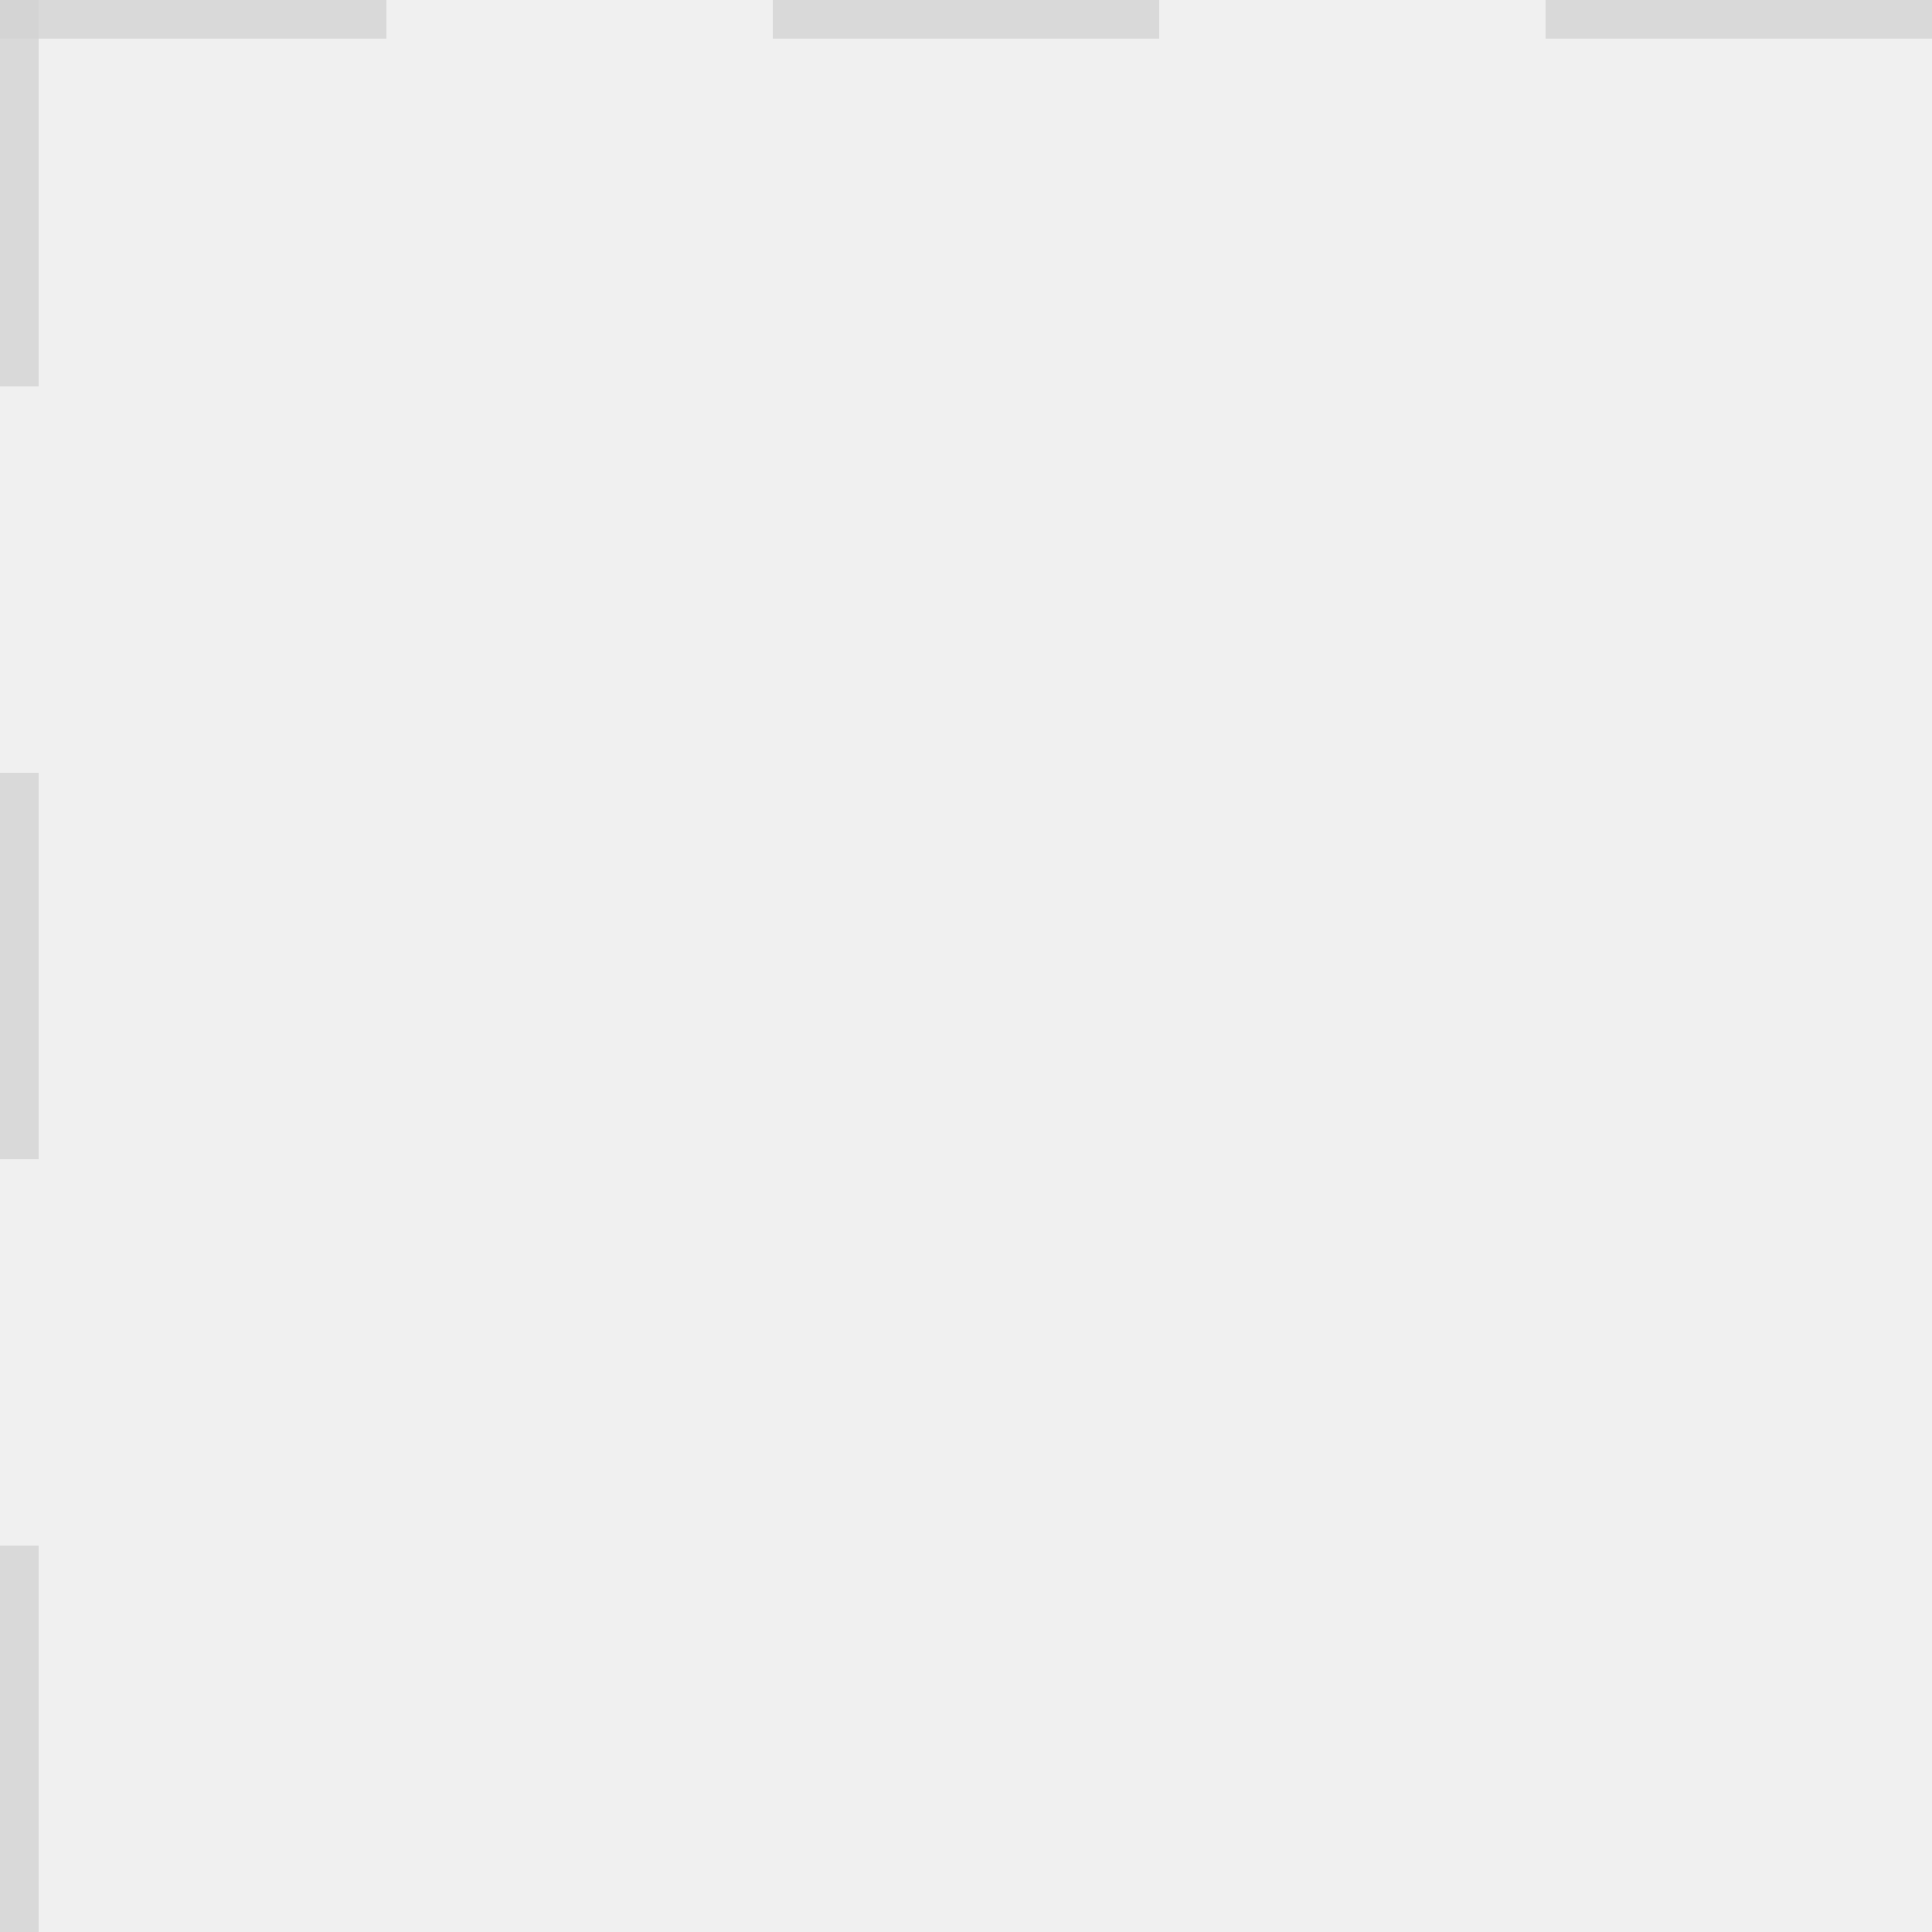
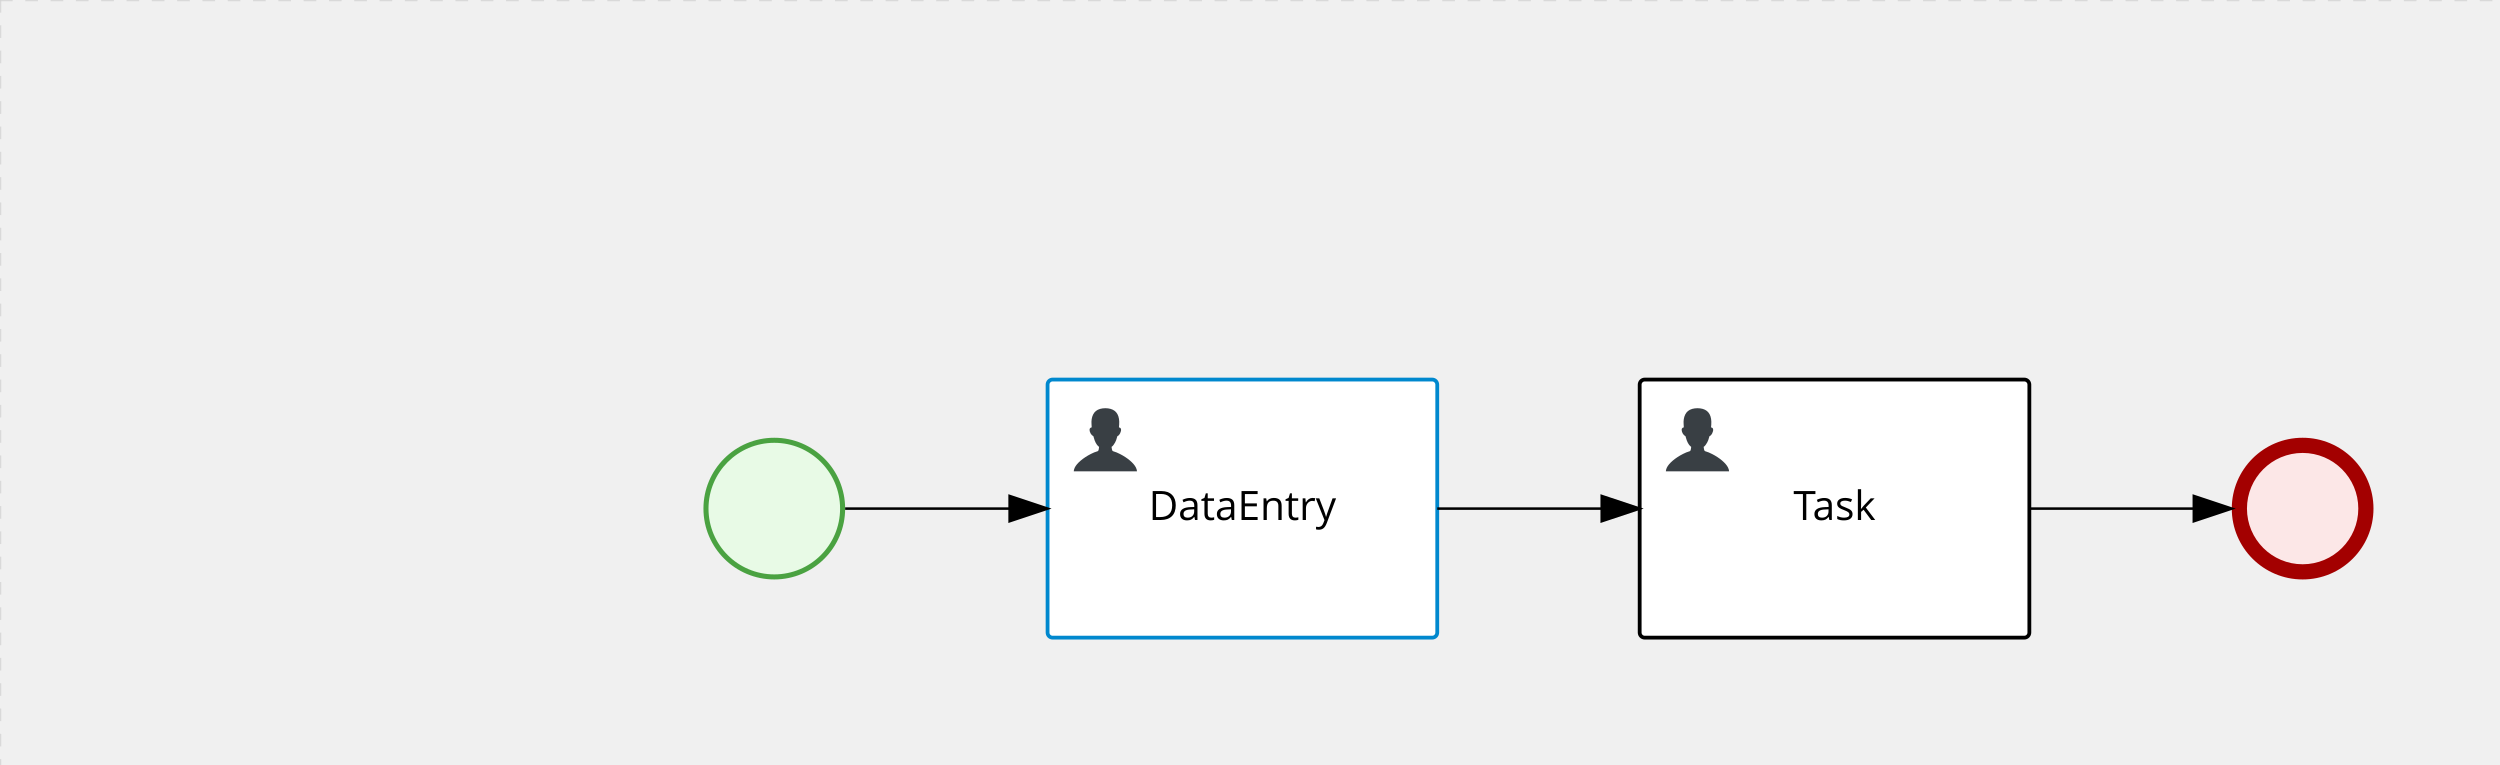
- <svg xmlns="http://www.w3.org/2000/svg" version="1.1" width="25" height="25" viewBox="0 0 25 25">
+ <svg xmlns="http://www.w3.org/2000/svg" version="1.1" width="988" height="302" viewBox="0 0 988 302">
  <defs />
  <g transform="matrix(1,0,0,1,0,0)">
    <g>
      <g>
        <g>
          <path fill="none" stroke="#d3d3d3" paint-order="fill stroke markers" d=" M 0 0 L 1200 0" stroke-miterlimit="10" stroke-opacity="0.8" stroke-dasharray="5" />
        </g>
        <g>
          <path fill="none" stroke="#d3d3d3" paint-order="fill stroke markers" d=" M 0 0 L 0 800" stroke-miterlimit="10" stroke-opacity="0.8" stroke-dasharray="5" />
        </g>
      </g>
+       <g id="_E4C32972-FD59-42AE-88AC-5DFC8FE32DB3" bpmn2nodeid="_E4C32972-FD59-42AE-88AC-5DFC8FE32DB3" transform="matrix(1,0,0,1,278,173)">
+         <g>
+           <path fill="none" stroke="none" />
+         </g>
+         <g transform="matrix(0.125,0,0,0.125,0,0)">
+           <g transform="matrix(1,0,0,1,0,0)">
+             <path fill="#e8fae6" stroke="none" id="_E4C32972-FD59-42AE-88AC-5DFC8FE32DB3?shapeType=BACKGROUND" paint-order="stroke fill markers" d=" M 0 0 M 444 224 C 444 263.9 434.2 300.8 414.4 334.5 C 394.7 368.2 368 394.9 334.4 414.5 C 300.8 434.1 263.9 444 224 444 C 184.1 444 147.2 434.2 113.5 414.4 C 79.8 394.7 53.1 368 33.5 334.4 C 13.9 300.8 4 263.9 4 224 C 4 184.1 13.8 147.2 33.6 113.5 C 53.4 79.8 80.1 53.1 113.6 33.5 C 147.1 13.9 184.1 4 224 4 C 263.9 4 300.8 13.8 334.5 33.6 C 368.2 53.4 394.9 80.1 414.5 113.6 C 434.1 147.1 444 184.1 444 224 Z" />
+           </g>
+           <g>
+             <g transform="matrix(1,0,0,1,0,0)">
+               <g transform="matrix(1,0,0,1,0,0)">
+                 <path fill="rgb(74,162,65)" stroke="none" id="_E4C32972-FD59-42AE-88AC-5DFC8FE32DB3?shapeType=BORDER&amp;renderType=FILL" paint-order="stroke fill markers" d=" M 0 0 M 224 0 C 100.3 0 0 100.3 0 224 C 0 347.7 100.3 448 224 448 C 347.7 448 448 347.7 448 224 C 448 100.3 347.7 0 224 0 Z M 0 0 M 224 432 C 109.1 432 16 338.9 16 224 C 16 109.1 109.1 16 224 16 C 338.9 16 432 109.1 432 224 C 432 338.9 338.9 432 224 432 Z" />
+               </g>
+             </g>
+           </g>
+         </g>
+         <g transform="matrix(1,0,0,1,28,61)" />
+       </g>
+       <g transform="matrix(1,0,0,1,278,173)" />
+       <g id="_52FE7633-A512-44EF-9C50-7EFFCD743E0C" bpmn2nodeid="_52FE7633-A512-44EF-9C50-7EFFCD743E0C" transform="matrix(1,0,0,1,882,173)">
+         <g>
+           <path fill="none" stroke="none" />
+         </g>
+         <g transform="matrix(0.125,0,0,0.125,0,0)">
+           <g transform="matrix(1,0,0,1,0,0)">
+             <path fill="#fce7e7" stroke="none" id="_52FE7633-A512-44EF-9C50-7EFFCD743E0C?shapeType=BACKGROUND" paint-order="stroke fill markers" d=" M 0 0 M 444 224 C 444 263.9 434.2 300.8 414.4 334.5 C 394.7 368.2 368 394.9 334.4 414.5 C 300.8 434.1 263.9 444 224 444 C 184.1 444 147.2 434.2 113.5 414.4 C 79.8 394.7 53.1 368 33.5 334.4 C 13.9 300.8 4 263.9 4 224 C 4 184.1 13.8 147.2 33.6 113.5 C 53.4 79.8 80.1 53.1 113.6 33.5 C 147.1 13.9 184.1 4 224 4 C 263.9 4 300.8 13.8 334.5 33.6 C 368.2 53.4 394.9 80.1 414.5 113.6 C 434.1 147.1 444 184.1 444 224 Z" />
+           </g>
+           <g>
+             <g transform="matrix(1,0,0,1,0,0)">
+               <g transform="matrix(1,0,0,1,0,0)">
+                 <path fill="rgb(163,0,0)" stroke="none" id="_52FE7633-A512-44EF-9C50-7EFFCD743E0C?shapeType=BORDER&amp;renderType=FILL" paint-order="stroke fill markers" d=" M 0 0 M 224 0 C 100.3 0 0 100.3 0 224 C 0 347.7 100.3 448 224 448 C 347.7 448 448 347.7 448 224 C 448 100.3 347.7 0 224 0 Z M 0 0 M 224 400 C 126.8 400 48 321.2 48 224 C 48 126.8 126.8 48 224 48 C 321.2 48 400 126.8 400 224 C 400 321.2 321.2 400 224 400 Z" />
+               </g>
+             </g>
+           </g>
+         </g>
+         <g transform="matrix(1,0,0,1,28,61)" />
+       </g>
+       <g transform="matrix(1,0,0,1,882,173)" />
+       <g id="_9C4CDD31-28C8-4BDE-ABC7-B4777C832B3A" bpmn2nodeid="_9C4CDD31-28C8-4BDE-ABC7-B4777C832B3A" transform="matrix(1,0,0,1,414,150)">
+         <g>
+           <path fill="none" stroke="none" />
+         </g>
+         <g transform="matrix(1,0,0,1,0,0)">
+           <path fill="#ffffff" stroke="none" id="_9C4CDD31-28C8-4BDE-ABC7-B4777C832B3A?shapeType=BACKGROUND" paint-order="stroke fill markers" d=" M 2 0 L 152 0 L 152 0 A 2 2 0 0 1 154 2 L 154 100 L 154 100 A 2 2 0 0 1 152 102 L 2 102 L 2 102 A 2 2 0 0 1 0 100 L 0 2 L 0 2 A 2 2 0 0 1 2 0 Z" />
+         </g>
+         <g transform="matrix(1,0,0,1,0,0)">
+           <path fill="none" stroke="rgb(0,136,206)" id="_9C4CDD31-28C8-4BDE-ABC7-B4777C832B3A?shapeType=BORDER&amp;renderType=STROKE" paint-order="fill stroke markers" d=" M 2 0 L 152 0 L 152 0 A 2 2 0 0 1 154 2 L 154 100 L 154 100 A 2 2 0 0 1 152 102 L 2 102 L 2 102 A 2 2 0 0 1 0 100 L 0 2 L 0 2 A 2 2 0 0 1 2 0 Z" stroke-miterlimit="10" stroke-width="1.5" stroke-dasharray="" />
+         </g>
+         <g>
+           <g transform="matrix(0.06,0,0,0.06,9.4,9.4)">
+             <g transform="matrix(1,0,0,1,0,0)">
+               <path fill="#393f44" stroke="none" id="_9C4CDD31-28C8-4BDE-ABC7-B4777C832B3Aundefined" paint-order="stroke fill markers" d=" M 0 0 M 16 445.21 C 16 440.869 18.784 431.129 22.001 424.217 C 35.768 394.64 77.283 359.28 129 333.084 C 144.516 325.224 157.347 319.964 167.807 317.174 C 171.932 316.074 175.729 314.414 176.525 313.363 C 178.894 310.234 180.914 302.908 181.727 294.5 L 182.5 286.5 L 178.507 283.455 C 166.303 274.146 154.284 251.678 148.04 226.5 C 145.611 216.707 145.056 215.462 142.984 215.158 C 141.703 214.97 138.083 212.243 134.939 209.099 C 123.233 197.393 116.891 177.376 121.44 166.49 C 123.002 162.751 128.155 159.01 131.75 159.004 C 134.448 159 134.471 158.603 132.914 138.788 C 130.927 113.496 134.279 92.265 143.132 74.076 C 152.232 55.38 167.569 42.882 189.049 36.66 C 210.203 30.532 237.797 30.532 258.951 36.66 C 300.042 48.563 318.958 83.806 314.955 141 C 314.32 150.075 313.624 157.788 313.409 158.14 C 313.194 158.493 314.575 159.073 316.479 159.43 C 328.929 161.766 330.986 177.018 321.496 196.621 C 316.903 206.109 309.357 214.508 304.817 215.185 C 303.023 215.453 302.293 217.146 299.943 226.5 C 296.659 239.567 294.474 245.305 287.948 257.995 C 282.491 268.606 273.035 281.109 268.108 284.229 L 264.871 286.278 L 265.518 292.889 C 266.345 301.33 268.639 309.871 270.877 312.837 C 272.067 314.415 275.002 315.79 280.063 317.139 C 291.069 320.075 303.617 325.274 321 334.102 C 369.815 358.891 410.848 393.758 425.032 422.5 C 429.07 430.682 432 440.232 432 445.21 L 432 448 L 224 448 L 16 448 L 16 445.21 Z" />
+             </g>
+           </g>
+         </g>
+         <g transform="matrix(1,0,0,1,4.04,13.68)">
+           <g transform="matrix(0.04,0,0,0.04,63.36,69.12)">
+             <g transform="matrix(1,0,0,1,0,0)">
+               <path fill="none" stroke="none" />
+             </g>
+             <g transform="matrix(1,0,0,1,0,0)">
+               <path fill="none" stroke="none" />
+             </g>
+           </g>
+         </g>
+         <g transform="matrix(1,0,0,1,39.96484,43.5)">
+           <text fill="#000000" stroke="none" font-family="Open Sans" font-size="12pt" font-style="normal" font-weight="normal" text-decoration="normal" x="37.035" y="12" text-anchor="middle" dominant-baseline="alphabetic">DataEntry</text>
+         </g>
+       </g>
+       <g id="_5346609A-B18B-43CA-9324-E688315A4B61" bpmn2nodeid="_5346609A-B18B-43CA-9324-E688315A4B61">
+         <g>
+           <path fill="none" stroke="#000000" paint-order="fill stroke markers" d=" M 334 201 L 399 201" stroke-miterlimit="10" stroke-dasharray="" />
+         </g>
+         <g transform="matrix(1,0,0,1,334,201)" />
+         <g transform="matrix(6.123233995736766e-17,1,-1,6.123233995736766e-17,414,196)">
+           <path fill="#000000" stroke="#000000" paint-order="fill stroke markers" d=" M 10 15 L 0 15 L 5 0 Z" stroke-miterlimit="10" stroke-dasharray="" />
+         </g>
+         <g transform="matrix(1,0,0,1,334,191)" />
+       </g>
+       <g id="_CD597A0D-941E-42CD-92D1-3F3BBDC7F812" bpmn2nodeid="_CD597A0D-941E-42CD-92D1-3F3BBDC7F812" transform="matrix(1,0,0,1,648,150)">
+         <g>
+           <path fill="none" stroke="none" />
+         </g>
+         <g transform="matrix(1,0,0,1,0,0)">
+           <path fill="#ffffff" stroke="none" id="_CD597A0D-941E-42CD-92D1-3F3BBDC7F812?shapeType=BACKGROUND" paint-order="stroke fill markers" d=" M 2 0 L 152 0 L 152 0 A 2 2 0 0 1 154 2 L 154 100 L 154 100 A 2 2 0 0 1 152 102 L 2 102 L 2 102 A 2 2 0 0 1 0 100 L 0 2 L 0 2 A 2 2 0 0 1 2 0 Z" />
+         </g>
+         <g transform="matrix(1,0,0,1,0,0)">
+           <path fill="none" stroke="rgb(0,0,0)" id="_CD597A0D-941E-42CD-92D1-3F3BBDC7F812?shapeType=BORDER&amp;renderType=STROKE" paint-order="fill stroke markers" d=" M 2 0 L 152 0 L 152 0 A 2 2 0 0 1 154 2 L 154 100 L 154 100 A 2 2 0 0 1 152 102 L 2 102 L 2 102 A 2 2 0 0 1 0 100 L 0 2 L 0 2 A 2 2 0 0 1 2 0 Z" stroke-miterlimit="10" stroke-width="1.5" stroke-dasharray="" />
+         </g>
+         <g>
+           <g transform="matrix(0.06,0,0,0.06,9.4,9.4)">
+             <g transform="matrix(1,0,0,1,0,0)">
+               <path fill="#393f44" stroke="none" id="_CD597A0D-941E-42CD-92D1-3F3BBDC7F812undefined" paint-order="stroke fill markers" d=" M 0 0 M 16 445.21 C 16 440.869 18.784 431.129 22.001 424.217 C 35.768 394.64 77.283 359.28 129 333.084 C 144.516 325.224 157.347 319.964 167.807 317.174 C 171.932 316.074 175.729 314.414 176.525 313.363 C 178.894 310.234 180.914 302.908 181.727 294.5 L 182.5 286.5 L 178.507 283.455 C 166.303 274.146 154.284 251.678 148.04 226.5 C 145.611 216.707 145.056 215.462 142.984 215.158 C 141.703 214.97 138.083 212.243 134.939 209.099 C 123.233 197.393 116.891 177.376 121.44 166.49 C 123.002 162.751 128.155 159.01 131.75 159.004 C 134.448 159 134.471 158.603 132.914 138.788 C 130.927 113.496 134.279 92.265 143.132 74.076 C 152.232 55.38 167.569 42.882 189.049 36.66 C 210.203 30.532 237.797 30.532 258.951 36.66 C 300.042 48.563 318.958 83.806 314.955 141 C 314.32 150.075 313.624 157.788 313.409 158.14 C 313.194 158.493 314.575 159.073 316.479 159.43 C 328.929 161.766 330.986 177.018 321.496 196.621 C 316.903 206.109 309.357 214.508 304.817 215.185 C 303.023 215.453 302.293 217.146 299.943 226.5 C 296.659 239.567 294.474 245.305 287.948 257.995 C 282.491 268.606 273.035 281.109 268.108 284.229 L 264.871 286.278 L 265.518 292.889 C 266.345 301.33 268.639 309.871 270.877 312.837 C 272.067 314.415 275.002 315.79 280.063 317.139 C 291.069 320.075 303.617 325.274 321 334.102 C 369.815 358.891 410.848 393.758 425.032 422.5 C 429.07 430.682 432 440.232 432 445.21 L 432 448 L 224 448 L 16 448 L 16 445.21 Z" />
+             </g>
+           </g>
+         </g>
+         <g transform="matrix(1,0,0,1,4.04,13.68)">
+           <g transform="matrix(0.04,0,0,0.04,63.36,69.12)">
+             <g transform="matrix(1,0,0,1,0,0)">
+               <path fill="none" stroke="none" />
+             </g>
+             <g transform="matrix(1,0,0,1,0,0)">
+               <path fill="none" stroke="none" />
+             </g>
+           </g>
+         </g>
+         <g transform="matrix(1,0,0,1,60.75,43.5)">
+           <text fill="#000000" stroke="none" font-family="Open Sans" font-size="12pt" font-style="normal" font-weight="normal" text-decoration="normal" x="16.25" y="12" text-anchor="middle" dominant-baseline="alphabetic">Task</text>
+         </g>
+       </g>
+       <g id="_DE4E6177-FA1D-4CF1-BD72-FACA8CFA0F3D" bpmn2nodeid="_DE4E6177-FA1D-4CF1-BD72-FACA8CFA0F3D">
+         <g>
+           <path fill="none" stroke="#000000" paint-order="fill stroke markers" d=" M 568 201 L 633 201" stroke-miterlimit="10" stroke-dasharray="" />
+         </g>
+         <g transform="matrix(1,0,0,1,568,201)" />
+         <g transform="matrix(6.123233995736766e-17,1,-1,6.123233995736766e-17,648,196)">
+           <path fill="#000000" stroke="#000000" paint-order="fill stroke markers" d=" M 10 15 L 0 15 L 5 0 Z" stroke-miterlimit="10" stroke-dasharray="" />
+         </g>
+         <g transform="matrix(1,0,0,1,568,191)" />
+       </g>
+       <g id="_57CC79E6-C822-40B4-8A55-0999AC5C6C45" bpmn2nodeid="_57CC79E6-C822-40B4-8A55-0999AC5C6C45">
+         <g>
+           <path fill="none" stroke="#000000" paint-order="fill stroke markers" d=" M 802 201 L 867 201" stroke-miterlimit="10" stroke-dasharray="" />
+         </g>
+         <g transform="matrix(1,0,0,1,802,201)" />
+         <g transform="matrix(6.123233995736766e-17,1,-1,6.123233995736766e-17,882,196)">
+           <path fill="#000000" stroke="#000000" paint-order="fill stroke markers" d=" M 10 15 L 0 15 L 5 0 Z" stroke-miterlimit="10" stroke-dasharray="" />
+         </g>
+         <g transform="matrix(1,0,0,1,802,191)" />
+       </g>
+       <g transform="matrix(1,0,0,1,648,150)" />
+       <g transform="matrix(1,0,0,1,414,150)" />
    </g>
  </g>
</svg>
